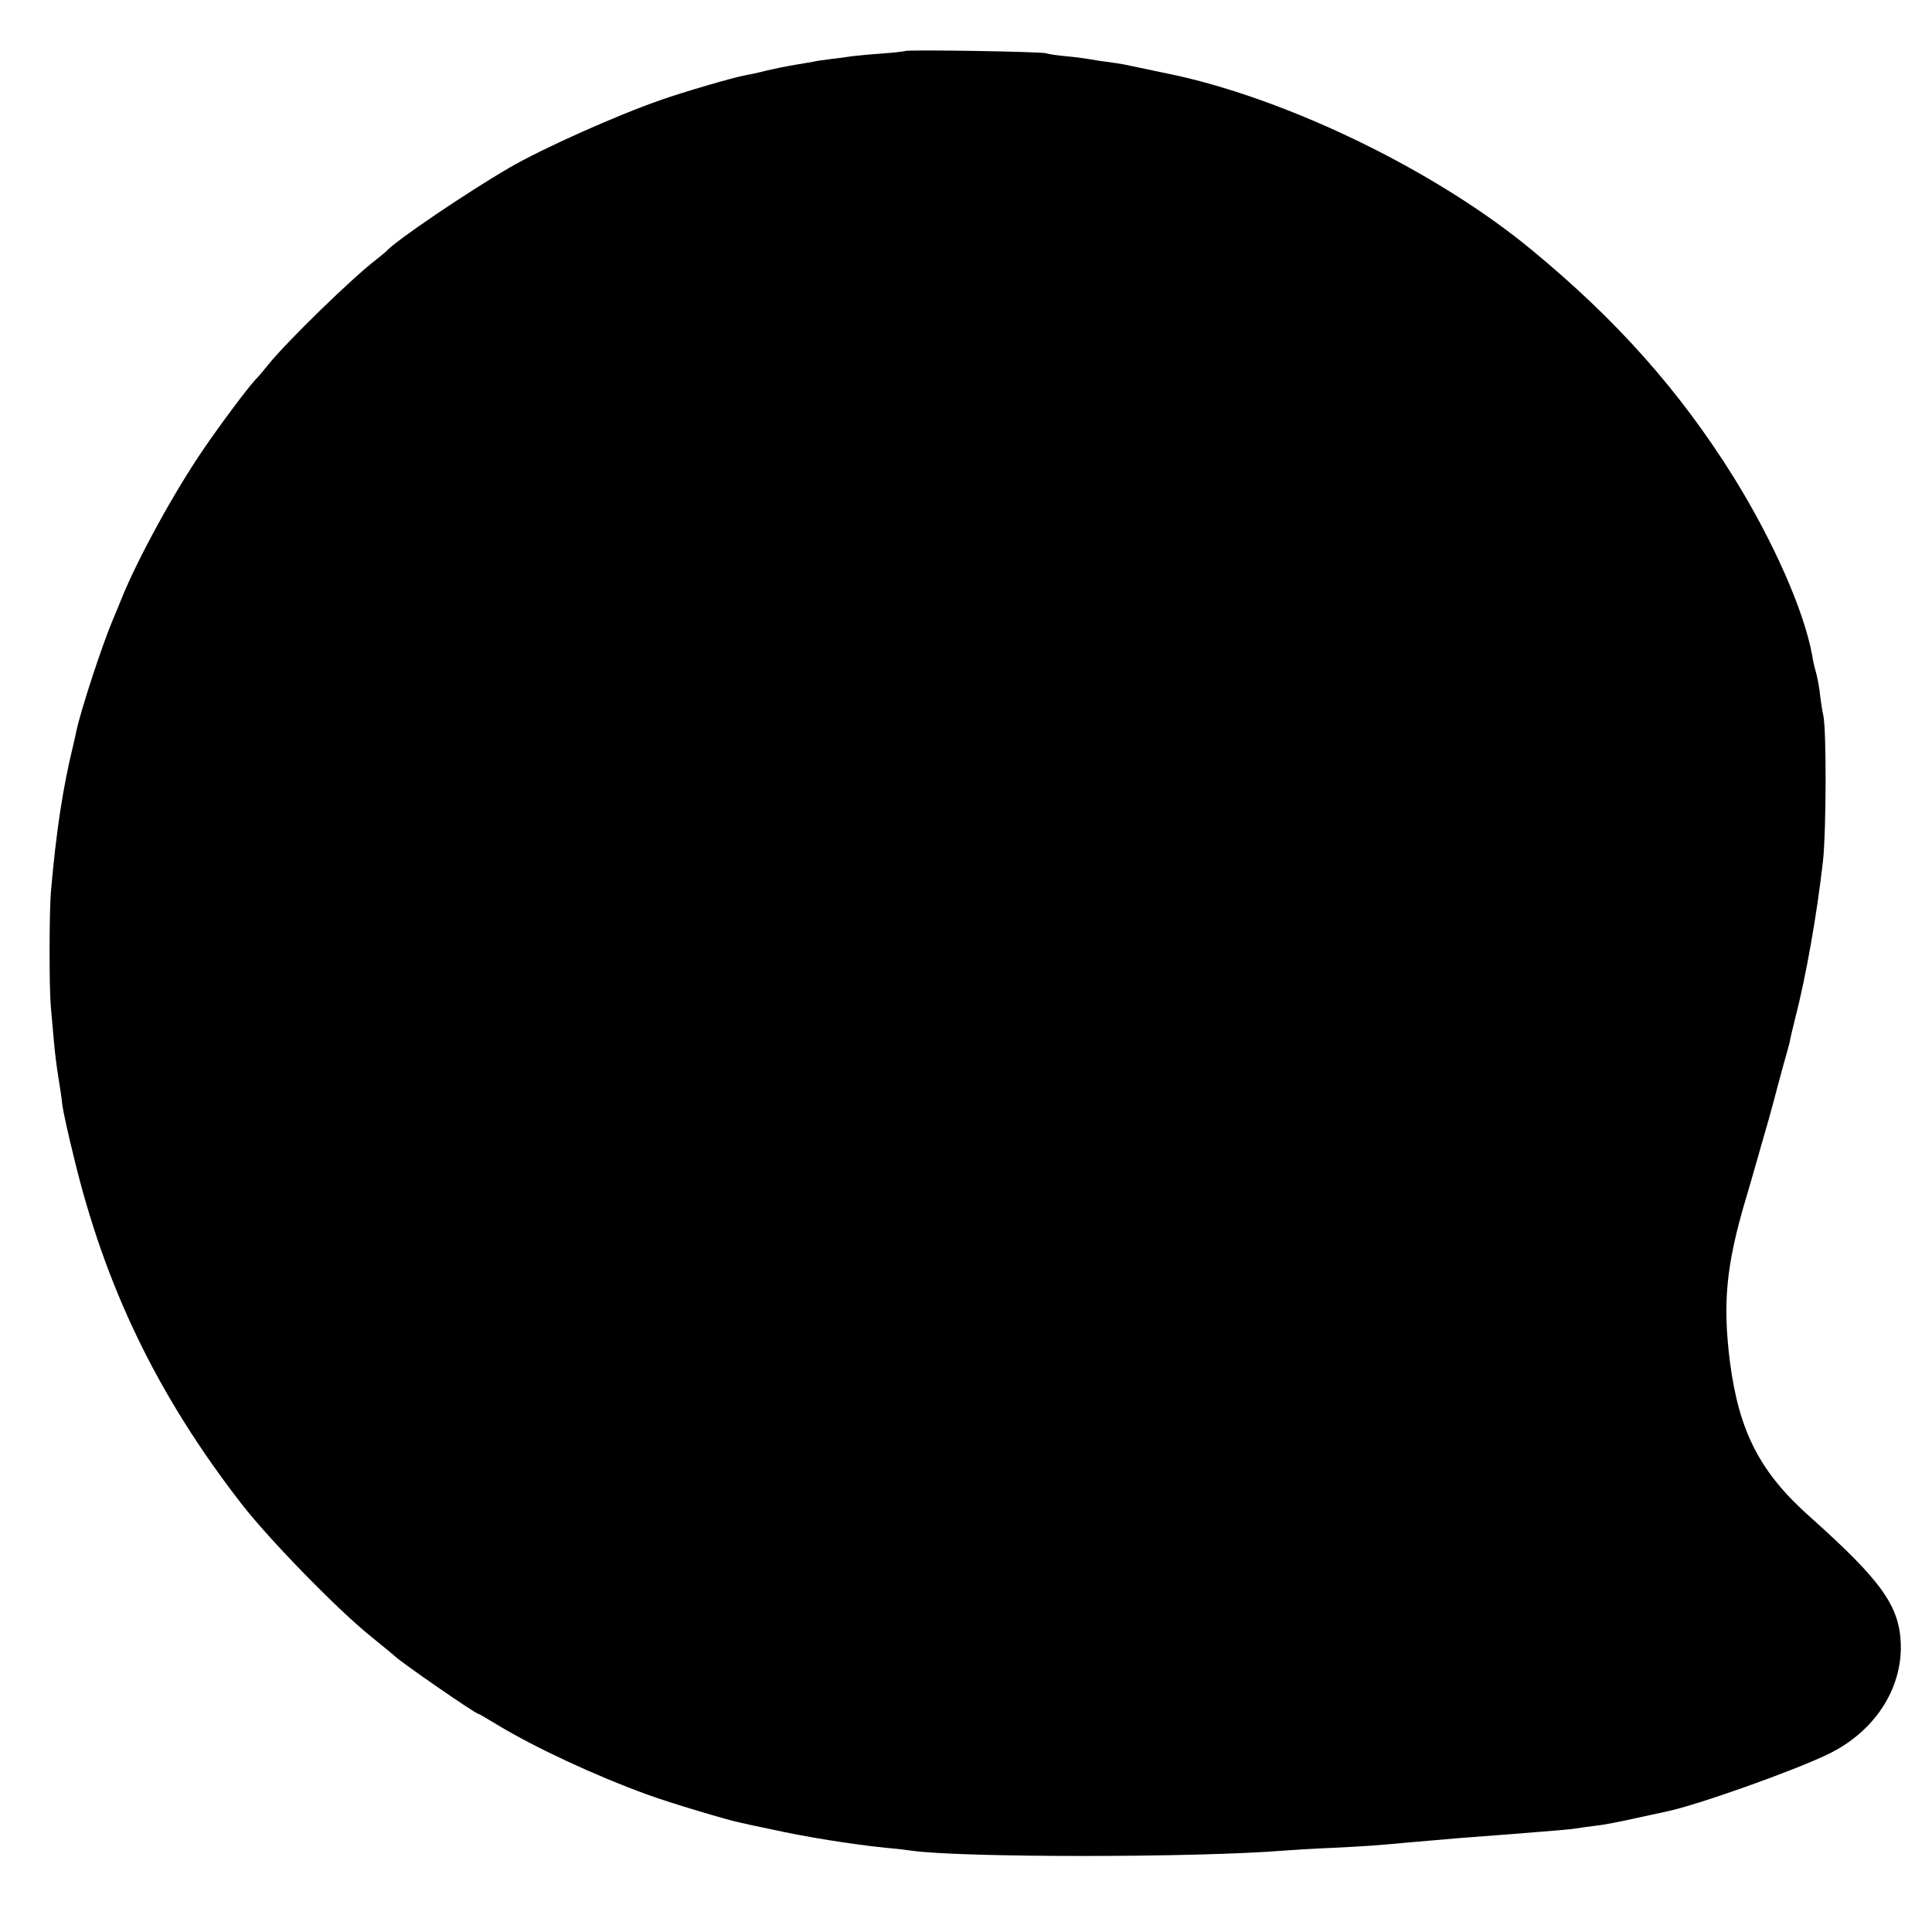
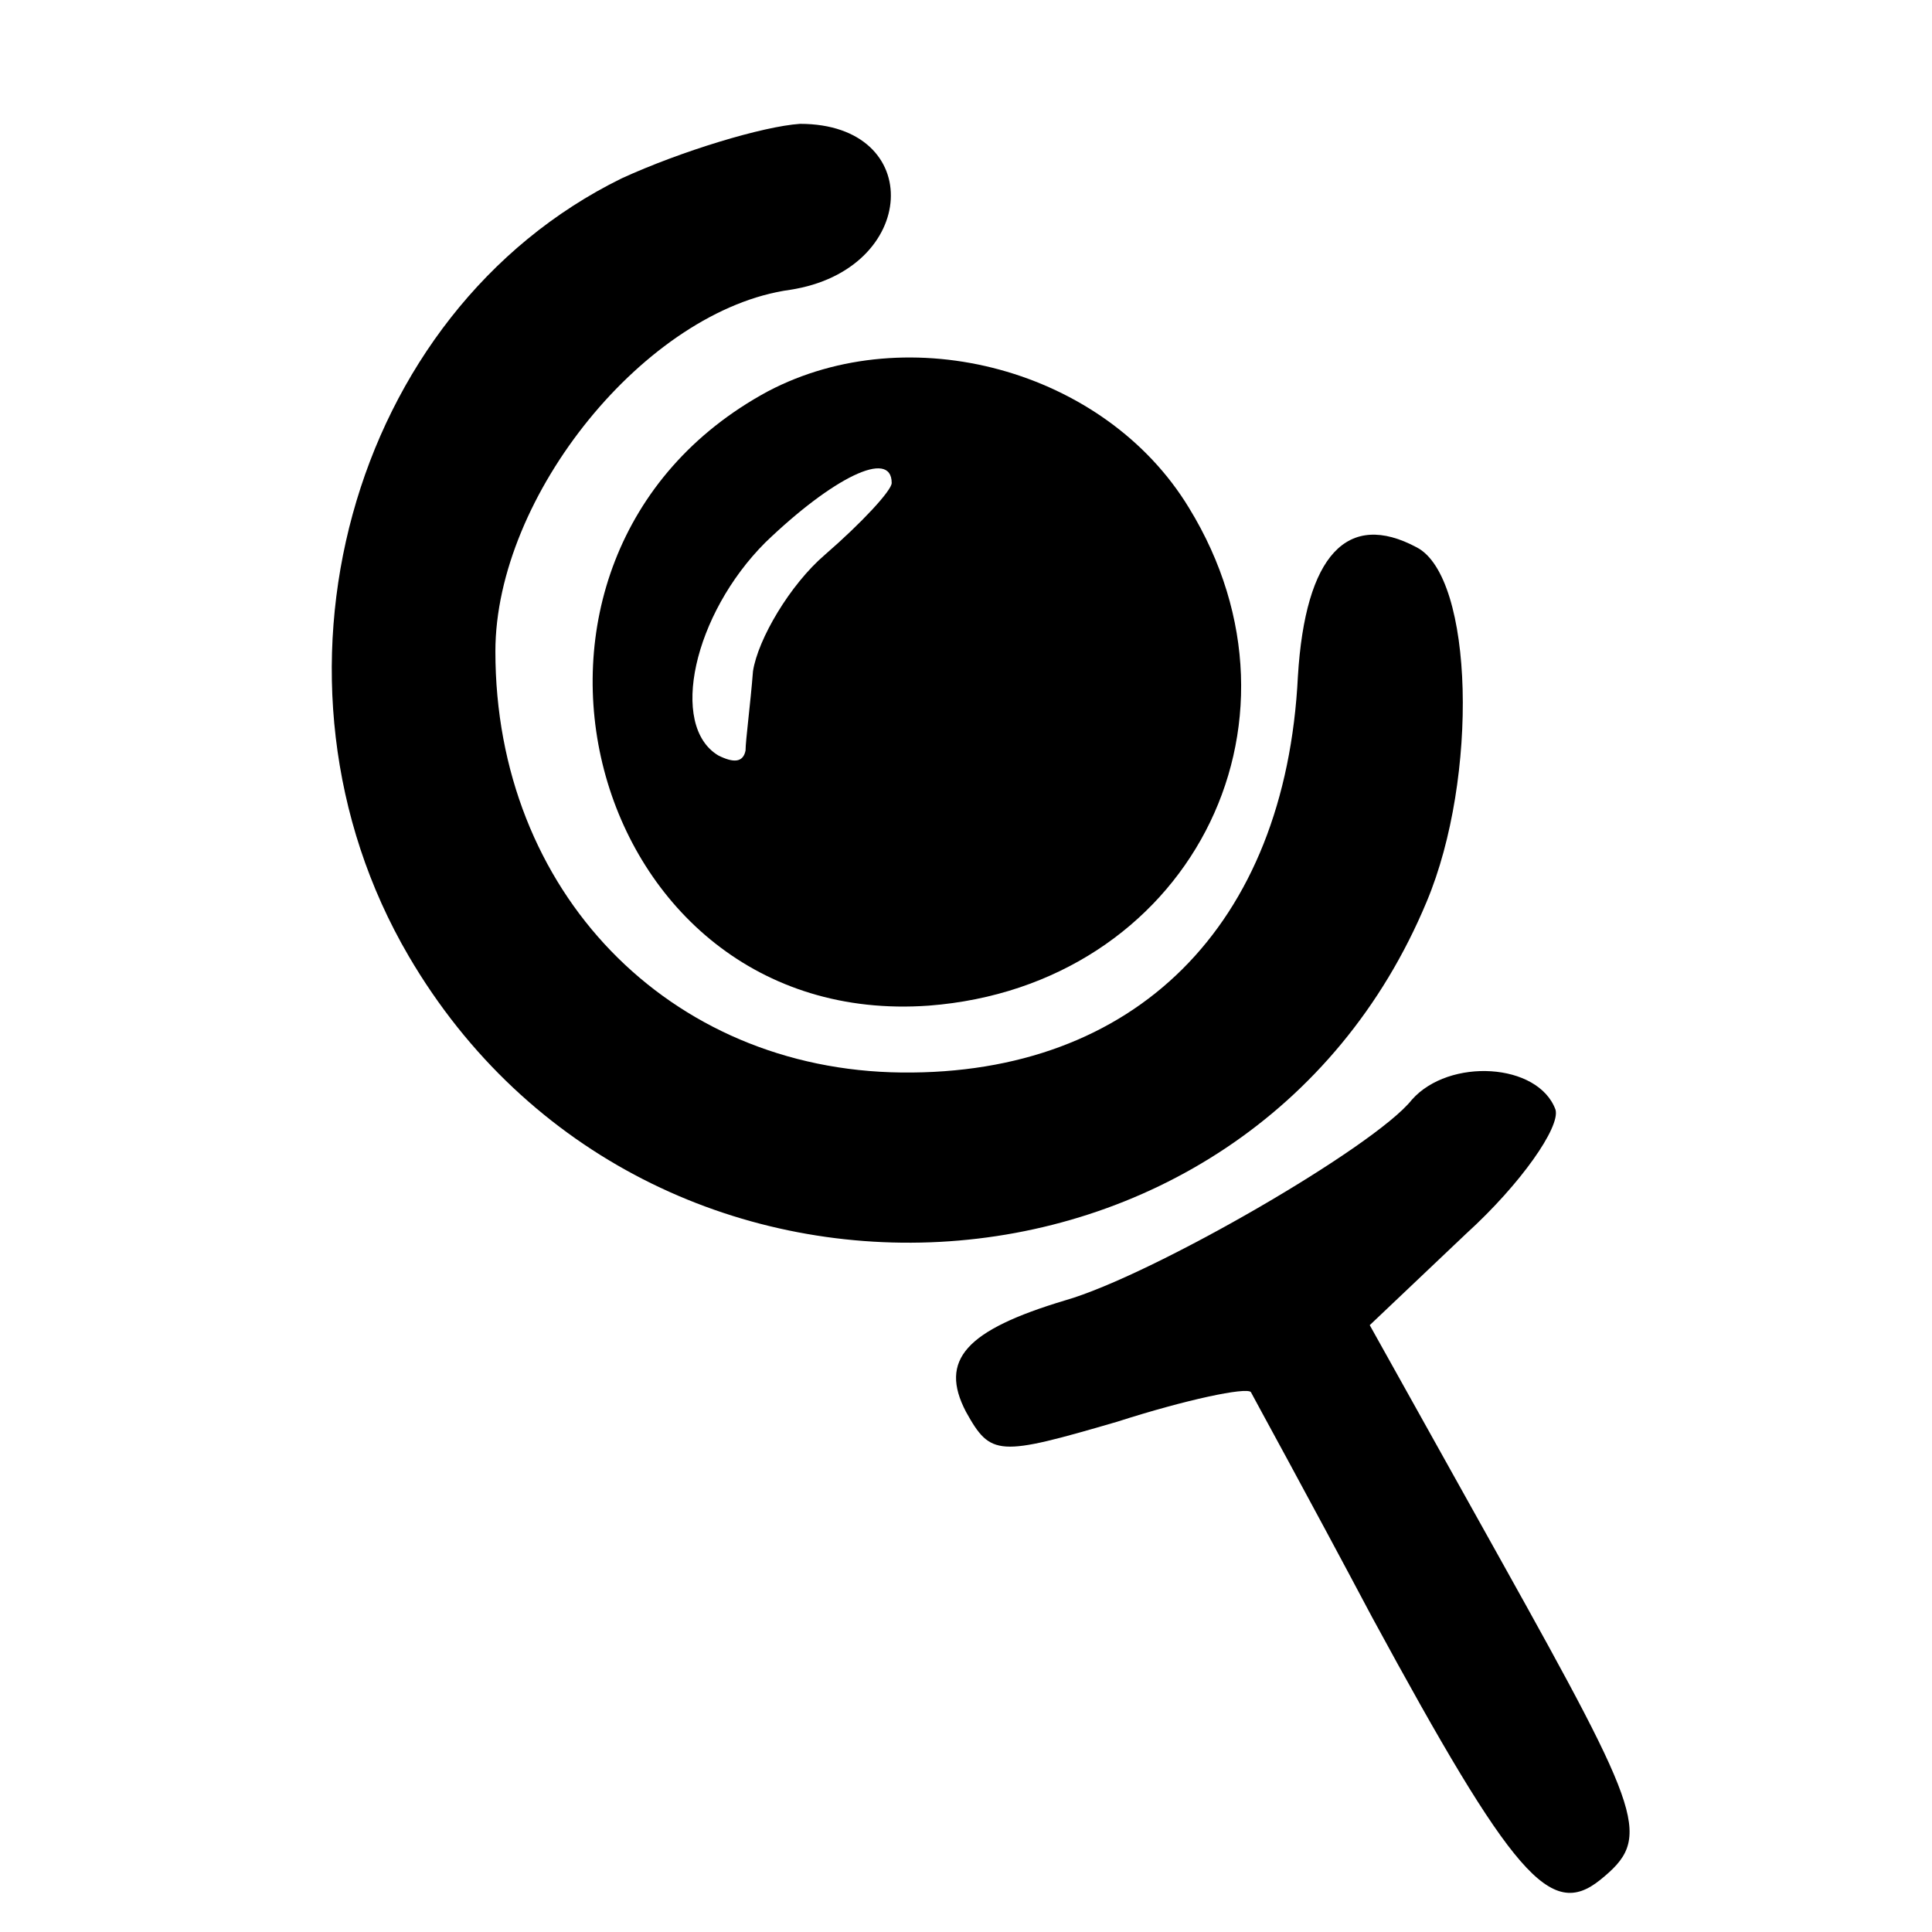
- <svg xmlns="http://www.w3.org/2000/svg" version="1.0" width="700pt" height="700pt" viewBox="0 0 700 700" preserveAspectRatio="xMidYMid meet">
-   <g transform="translate(0,700) scale(0.1,-0.1)" fill="#000000" stroke="none">
-     <path d="M3279 6815 c-2 -1 -40 -6 -84 -9 -44 -3 -94 -8 -110 -10 -17 -3 -50 -7 -75 -10 -25 -3 -54 -7 -65 -10 -11 -2 -40 -7 -65 -11 -25 -4 -70 -13 -100 -20 -30 -8 -69 -16 -85 -19 -39 -7 -221 -60 -300 -88 -159 -55 -430 -176 -550 -246 -153 -89 -413 -265 -445 -302 -3 -3 -18 -16 -35 -29 -89 -68 -322 -295 -392 -381 -15 -19 -36 -44 -47 -55 -29 -31 -127 -162 -187 -250 -104 -151 -240 -398 -299 -545 -12 -30 -26 -64 -31 -75 -40 -95 -118 -333 -133 -407 -3 -13 -7 -33 -10 -45 -38 -155 -62 -312 -81 -528 -7 -76 -7 -352 -1 -420 3 -33 8 -89 11 -125 3 -36 10 -94 16 -130 6 -36 13 -83 15 -105 3 -22 21 -105 41 -185 113 -472 304 -867 609 -1260 102 -131 351 -386 469 -480 44 -36 82 -67 85 -70 16 -18 293 -210 304 -210 2 0 33 -18 69 -40 138 -83 350 -182 542 -252 76 -28 292 -93 338 -102 12 -3 63 -14 112 -24 126 -28 289 -54 415 -67 36 -3 76 -8 90 -10 175 -26 1037 -26 1353 0 23 2 103 7 177 10 138 7 149 8 280 20 134 12 219 19 370 30 165 13 212 17 229 20 10 2 42 6 72 10 30 3 95 16 144 27 50 11 101 22 115 25 107 22 460 147 585 208 165 80 266 233 262 396 -4 139 -68 230 -330 464 -181 161 -256 308 -289 560 -27 214 -14 350 57 590 15 50 29 99 32 110 3 11 17 58 30 105 14 47 31 108 38 135 7 28 23 85 34 127 12 43 24 85 26 95 1 10 10 45 18 78 41 159 80 381 102 575 12 110 13 478 1 529 -3 12 -8 43 -11 68 -2 25 -9 62 -14 82 -6 20 -13 50 -15 66 -29 160 -139 411 -284 645 -194 311 -422 569 -733 825 -336 278 -856 534 -1279 630 -13 3 -139 29 -195 41 -11 2 -40 7 -65 10 -25 3 -54 8 -65 10 -11 2 -47 7 -80 10 -33 3 -67 8 -75 11 -16 6 -505 14 -511 8z" />
+ <svg xmlns="http://www.w3.org/2000/svg" version="1.0" width="78pt" height="78pt" viewBox="0 0 78 78" preserveAspectRatio="xMidYMid meet">
+   <g transform="translate(0,78) scale(0.1,-0.1)" fill="#000000" stroke="none">
+     <path d="M251 708 c-110 -54 -151 -203 -86 -314 96 -164 339 -151 411 22 21 50 19 131 -4 143 -28 15 -45 -3 -48 -52 -5 -101 -66 -161 -160 -160 -94 1 -164 73 -164 170 0 63 61 138 119 146 52 8 55 67 4 67 -15 -1 -48 -11 -72 -22z" />
+     <path d="M310 622 c-124 -67 -74 -258 65 -248 104 8 159 113 105 201 -34 56 -113 77 -170 47z m50 -37 c0 -3 -12 -16 -27 -29 -14 -12 -27 -34 -29 -47 -1 -13 -3 -28 -3 -32 -1 -5 -5 -5 -11 -2 -20 12 -10 57 19 86 27 26 51 38 51 24z" />
+     <path d="M570 336 c-15 -19 -105 -71 -140 -81 -40 -12 -51 -24 -40 -45 10 -18 13 -18 61 -4 28 9 52 14 54 12 1 -2 23 -42 49 -91 57 -105 72 -122 92 -106 21 17 18 25 -40 129 l-53 95 39 37 c22 20 38 43 36 50 -7 19 -43 21 -58 4z" />
  </g>
</svg>
